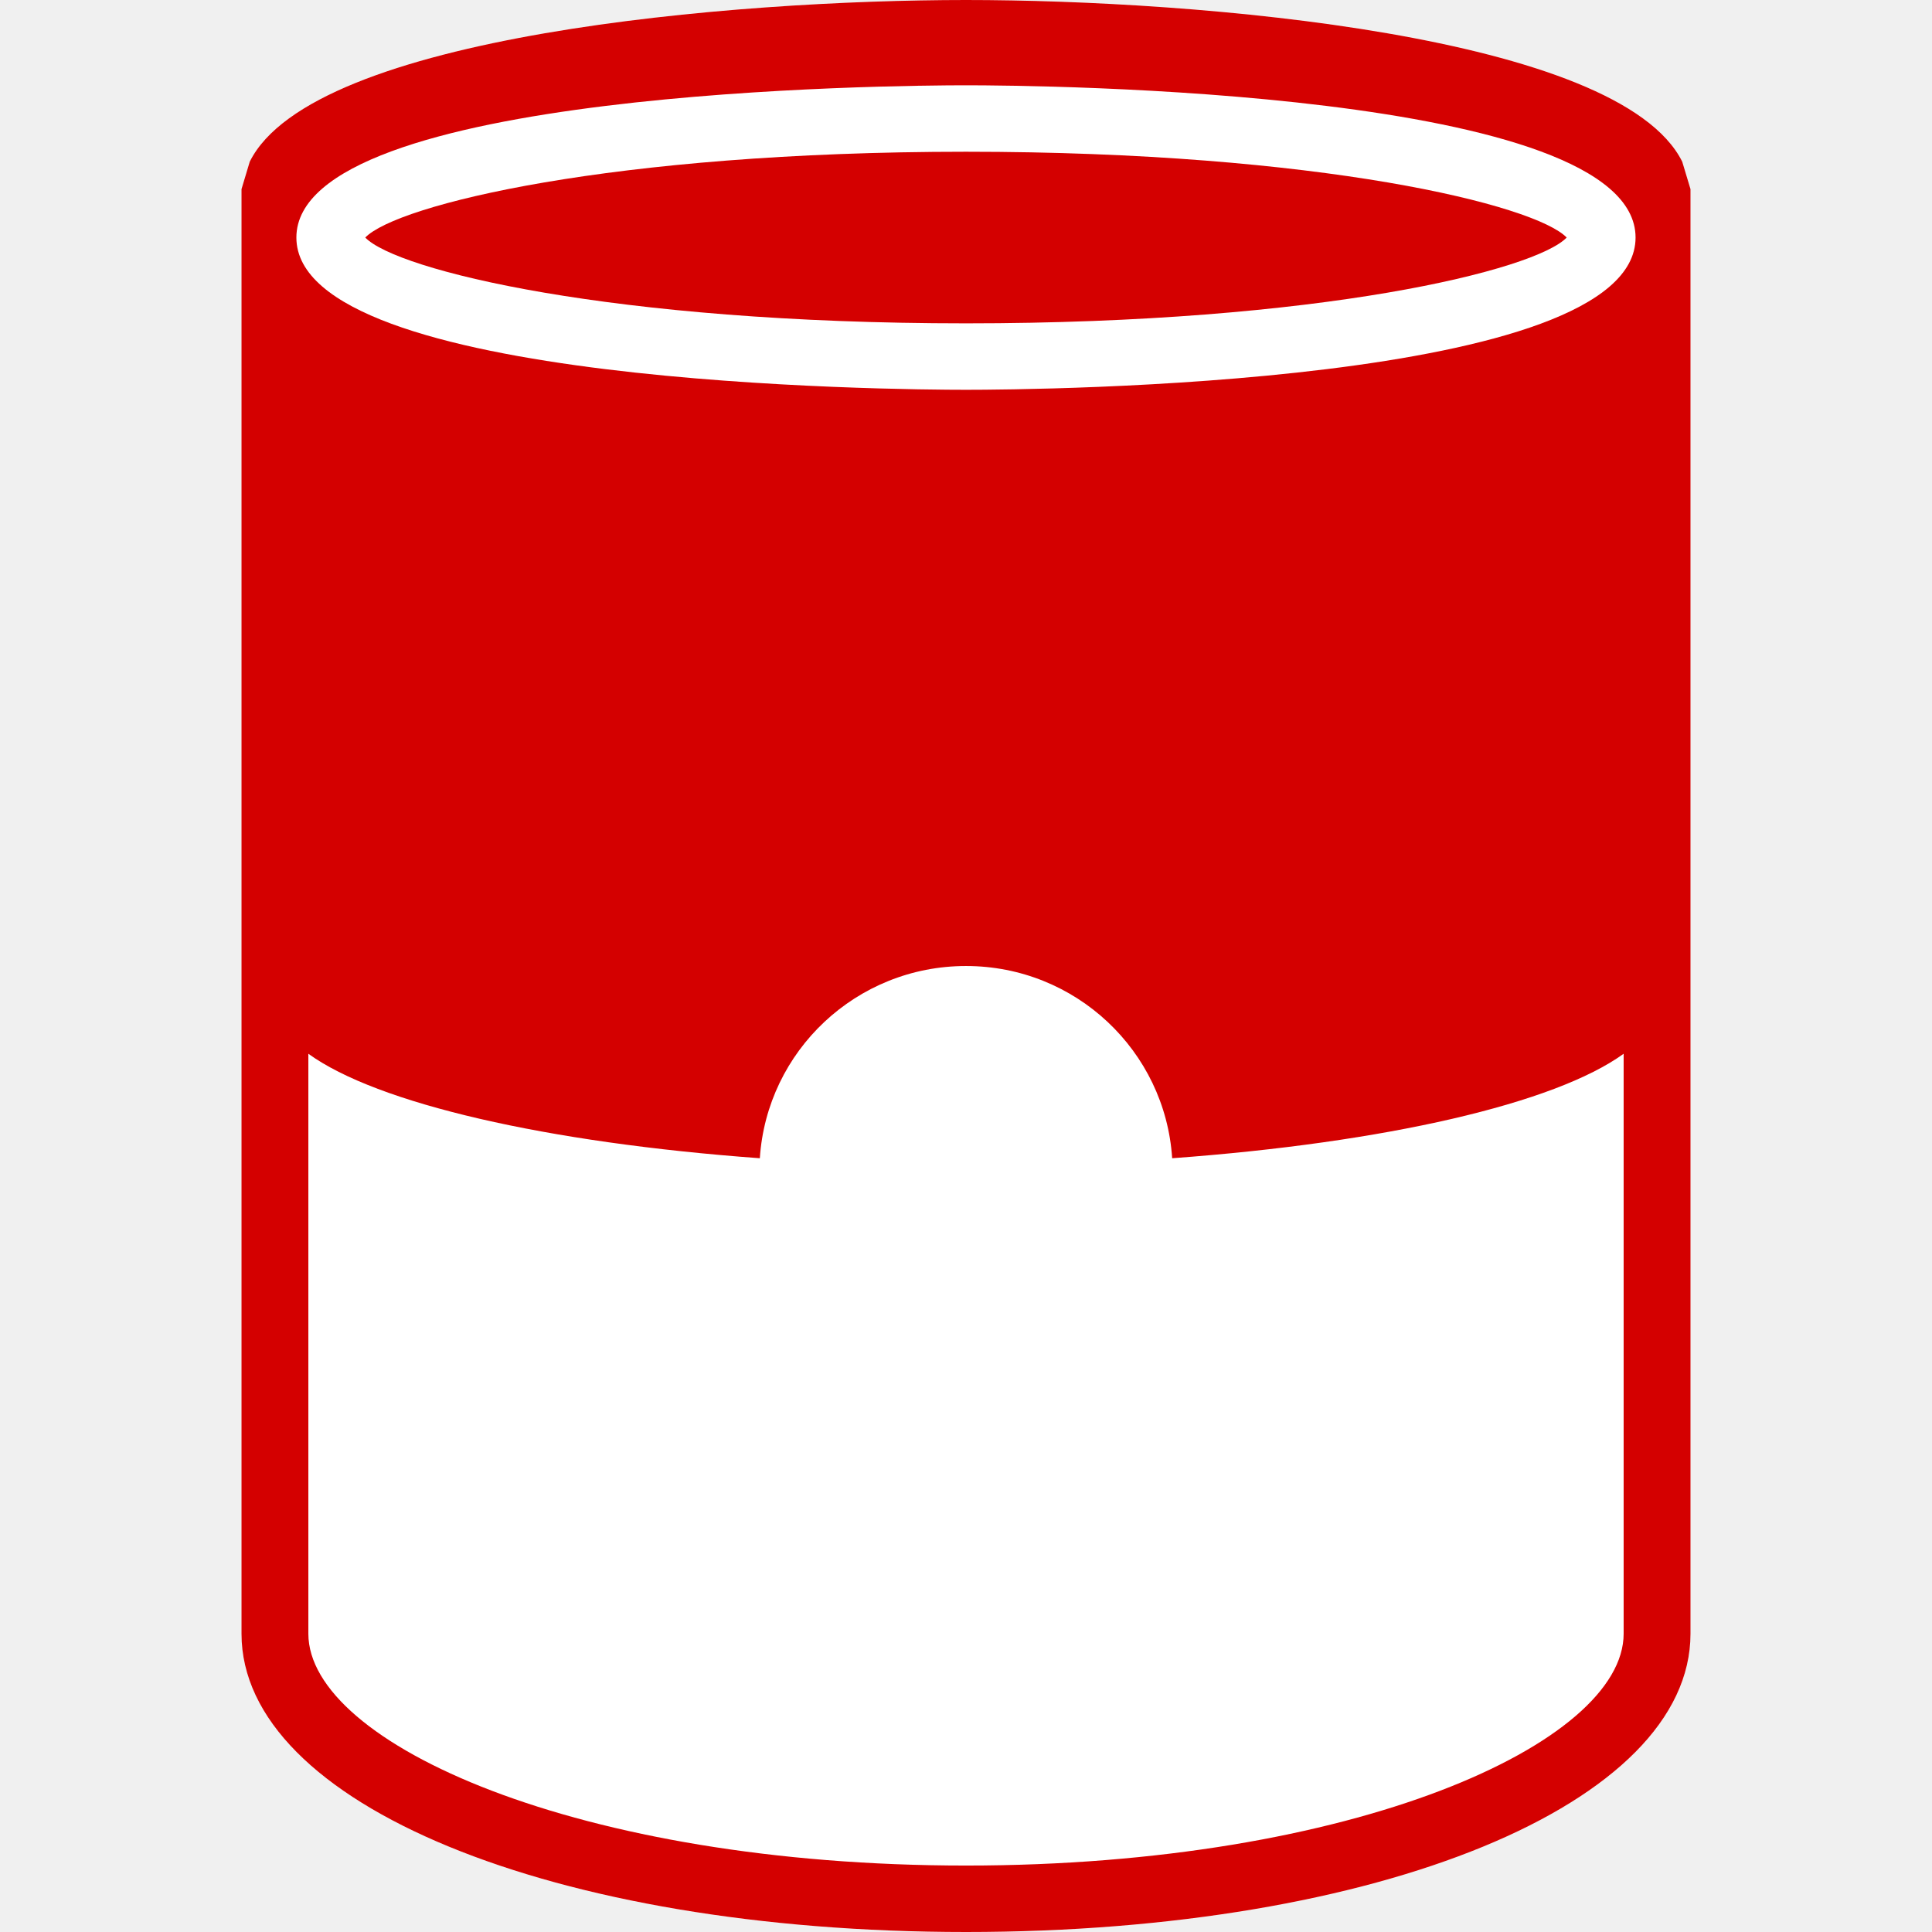
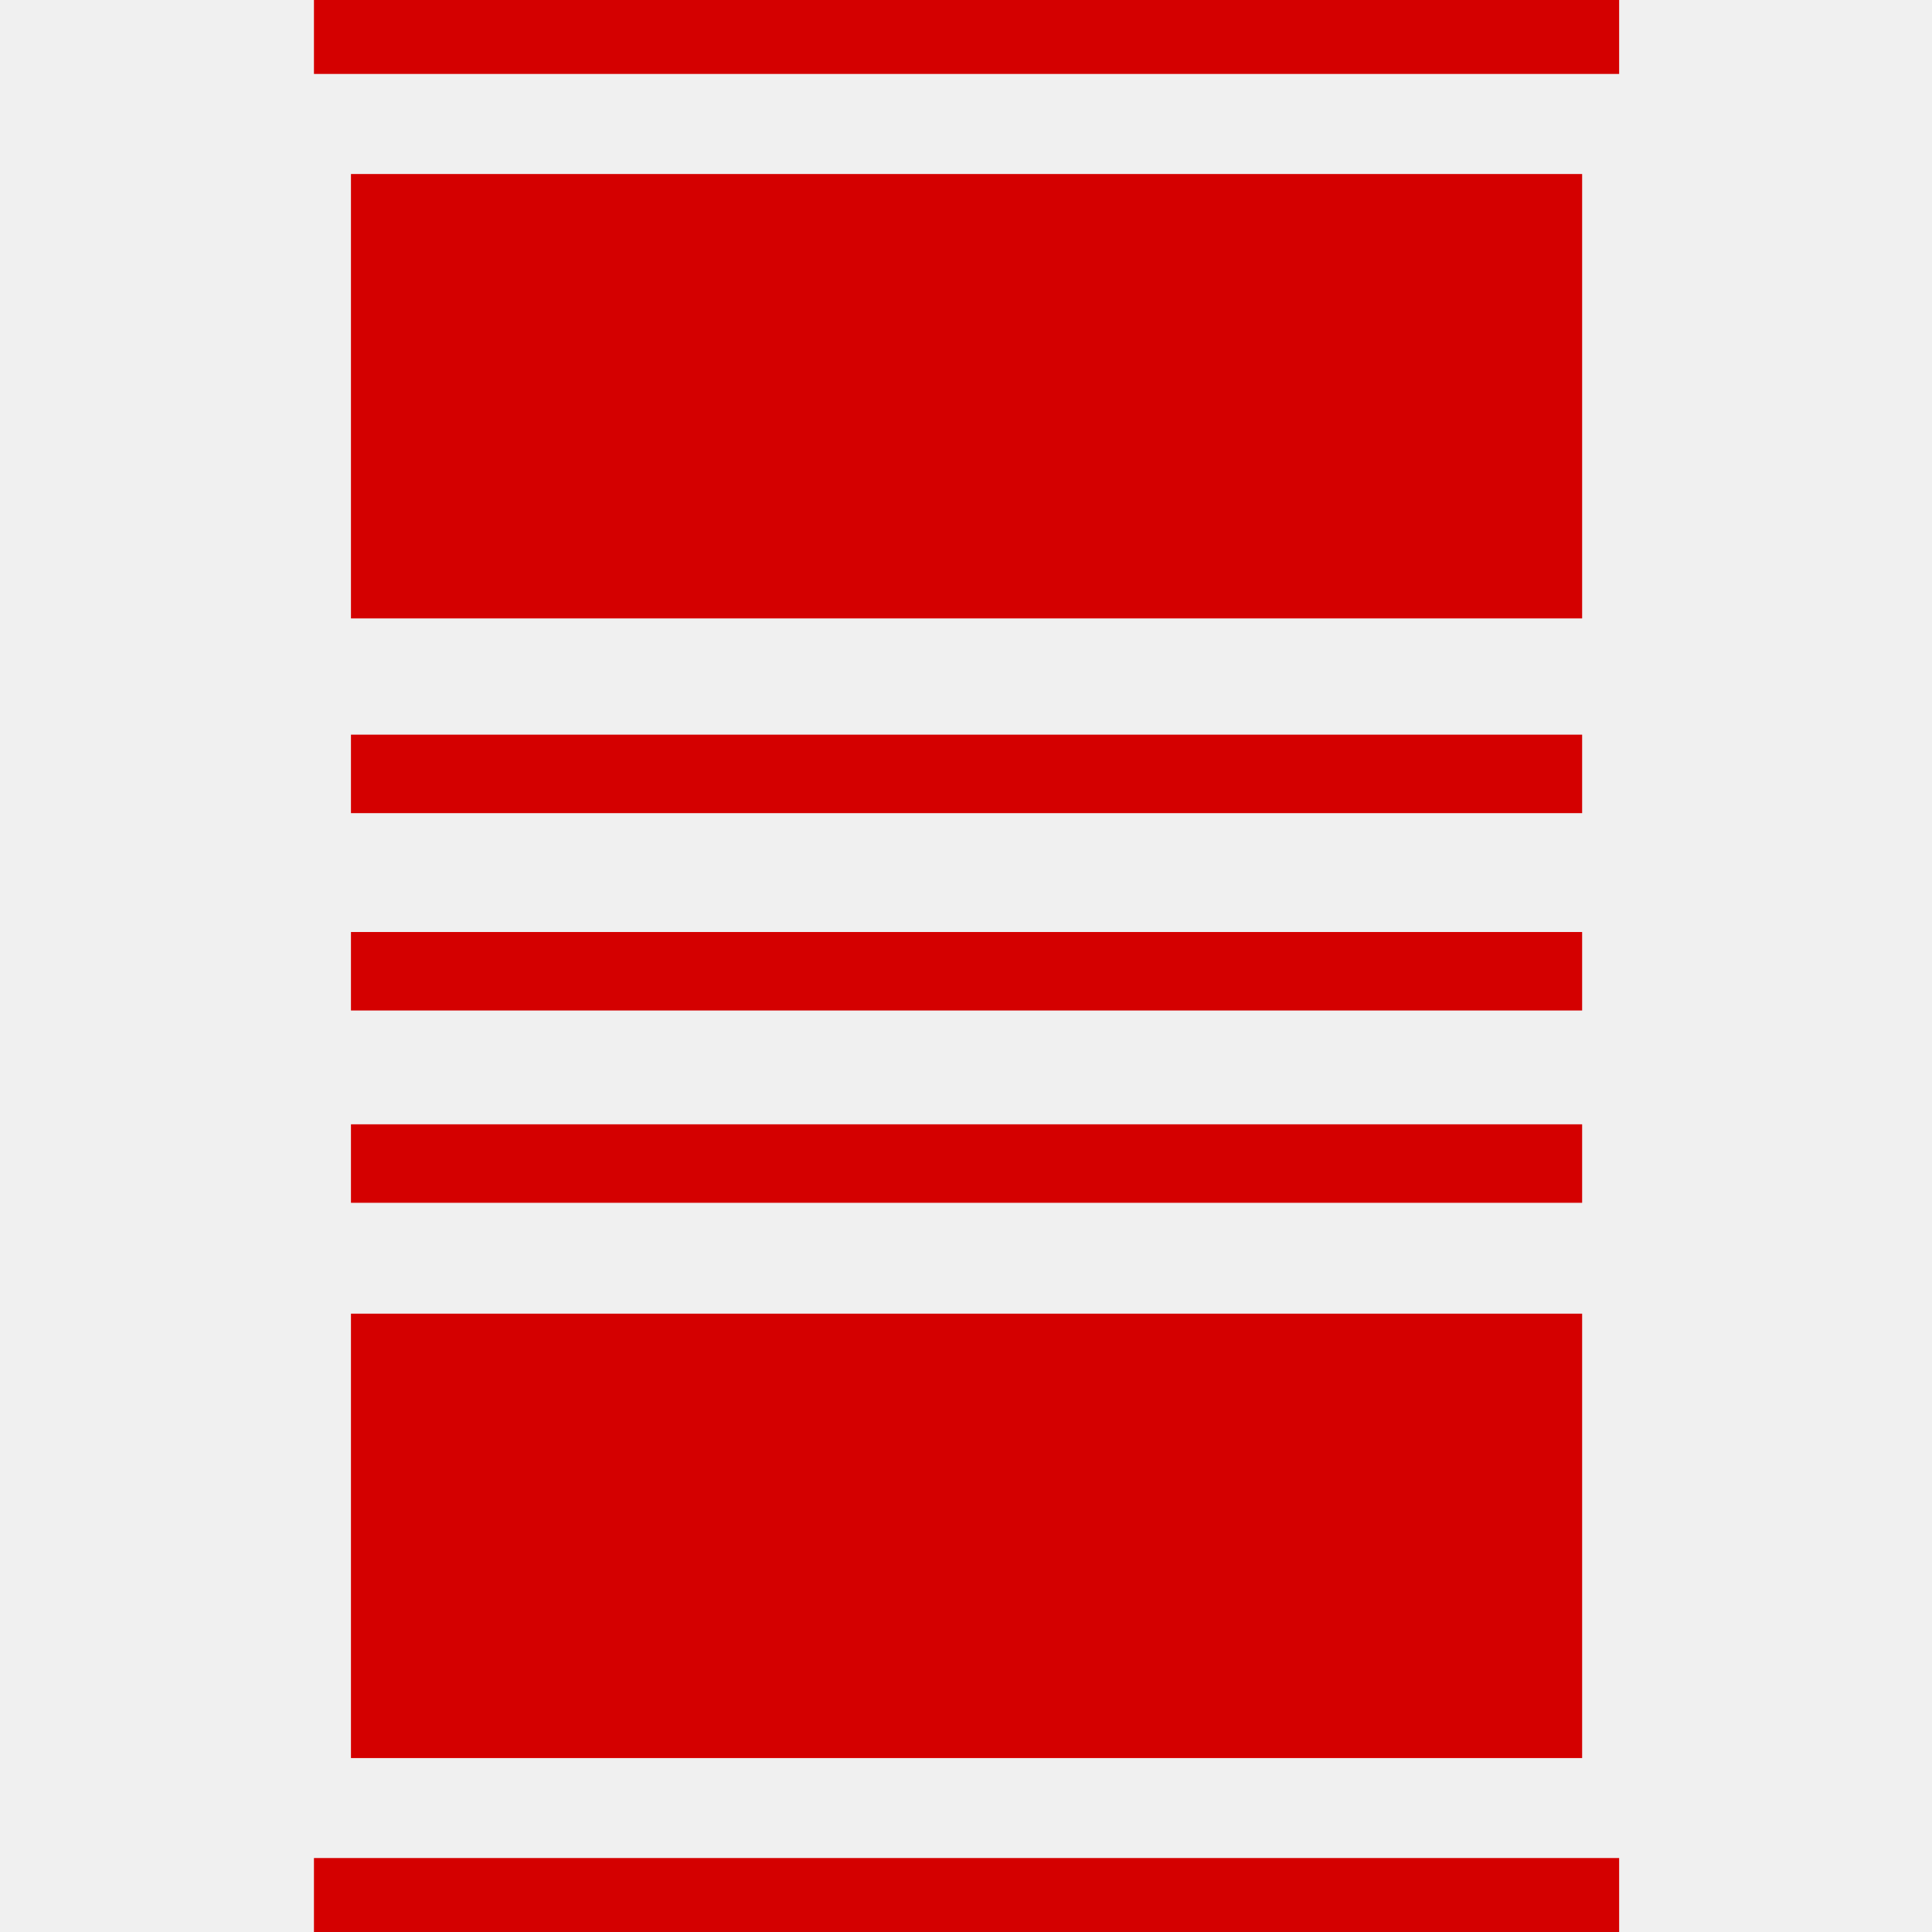
- <svg xmlns="http://www.w3.org/2000/svg" version="1.1" x="0px" y="0px" viewBox="0 0 32 32" enable-background="new 0 0 90 90" xml:space="preserve" id="svg2" width="32" height="32">
-   <defs id="defs12" />
-   <path d="M 27.863,2.678 C 26.82,0.577 19.834,8e-7 16,8e-7 12.166,8e-7 5.18,0.577 4.137,2.678 L 4,3.133 4,27.059 C 4,29.876 9.159,32 16,32 22.841,32 28,29.876 28,27.059 L 28,3.133 Z" id="path6-6" style="fill:#ffffff;fill-opacity:1" />
-   <g id="g4" transform="matrix(0.4477779,0,0,0.4452298,-4.428971,-4.04981)" style="fill:#d40000;fill-opacity:1">
-     <path d="M 72.116,15.111 C 69.786,10.392 54.185,9.096 45.623,9.096 c -8.562,0 -24.164,1.296 -26.494,6.015 l -0.305,1.021 0,53.74 c 0,6.326 11.521,11.097 26.799,11.097 15.278,0 26.799,-4.77 26.799,-11.097 l 0,-53.74 -0.306,-1.021 z m -2.167,54.761 c 0,4.079 -9.991,8.625 -24.326,8.625 -14.335,0 -24.326,-4.546 -24.326,-8.625 l 0,-21.575 c 2.54,1.851 8.801,3.306 16.7,3.887 0.259,-3.991 3.569,-7.151 7.626,-7.151 4.057,0 7.367,3.16 7.626,7.151 7.9,-0.581 14.16,-2.035 16.7,-3.887 l 0,21.575 z M 45.622,23.597 c -2.535,0 -24.768,-0.159 -24.768,-5.664 0,-5.505 22.233,-5.664 24.768,-5.664 2.535,0 24.768,0.159 24.768,5.664 0.001,5.505 -22.233,5.664 -24.768,5.664 z" id="path6" style="fill:#d40000;fill-opacity:1" />
-     <path d="m 23.402,17.933 c 1.159,1.212 9.093,3.192 22.22,3.192 13.127,0 21.062,-1.98 22.22,-3.192 -1.16,-1.212 -9.094,-3.192 -22.22,-3.192 -13.126,0 -21.06,1.98 -22.22,3.192 z" id="path8" style="fill:#d40000;fill-opacity:1" />
+ <svg xmlns="http://www.w3.org/2000/svg" version="1.1" x="0px" y="0px" viewBox="0 0 32 32" enable-background="new 0 0 100 100" xml:space="preserve" id="svg2" width="32" height="32">
+   <defs id="defs32" />
+   <g id="g4" style="fill:#d40000;fill-opacity:1" transform="matrix(0.4510727,0,0,0.4510727,-6.301903,-6.258182)">
+     <rect x="25.499" y="13.874" width="47.926" height="2.715" id="rect6" style="fill:#d40000;fill-opacity:1" />
+     <rect x="25.499" y="82.1" width="47.926" height="2.716" id="rect8" style="fill:#d40000;fill-opacity:1" />
+     <rect x="26.858" y="62.111" width="45.208" height="16.318" id="rect16" style="fill:#d40000;fill-opacity:1" />
+     <rect x="26.858" y="20.264" width="45.208" height="16.318" id="rect20" style="fill:#d40000;fill-opacity:1" />
+     <rect x="26.858" y="40.85" width="45.208" height="2.882" id="rect22" style="fill:#d40000;fill-opacity:1" />
+     <rect x="26.858" y="48.097" width="45.208" height="2.882" id="rect22-2" style="fill:#d40000;fill-opacity:1" />
+     <rect x="26.858" y="55.158" width="45.208" height="2.882" id="rect22-0-3-8" style="fill:#d40000;fill-opacity:1" />
  </g>
</svg>
